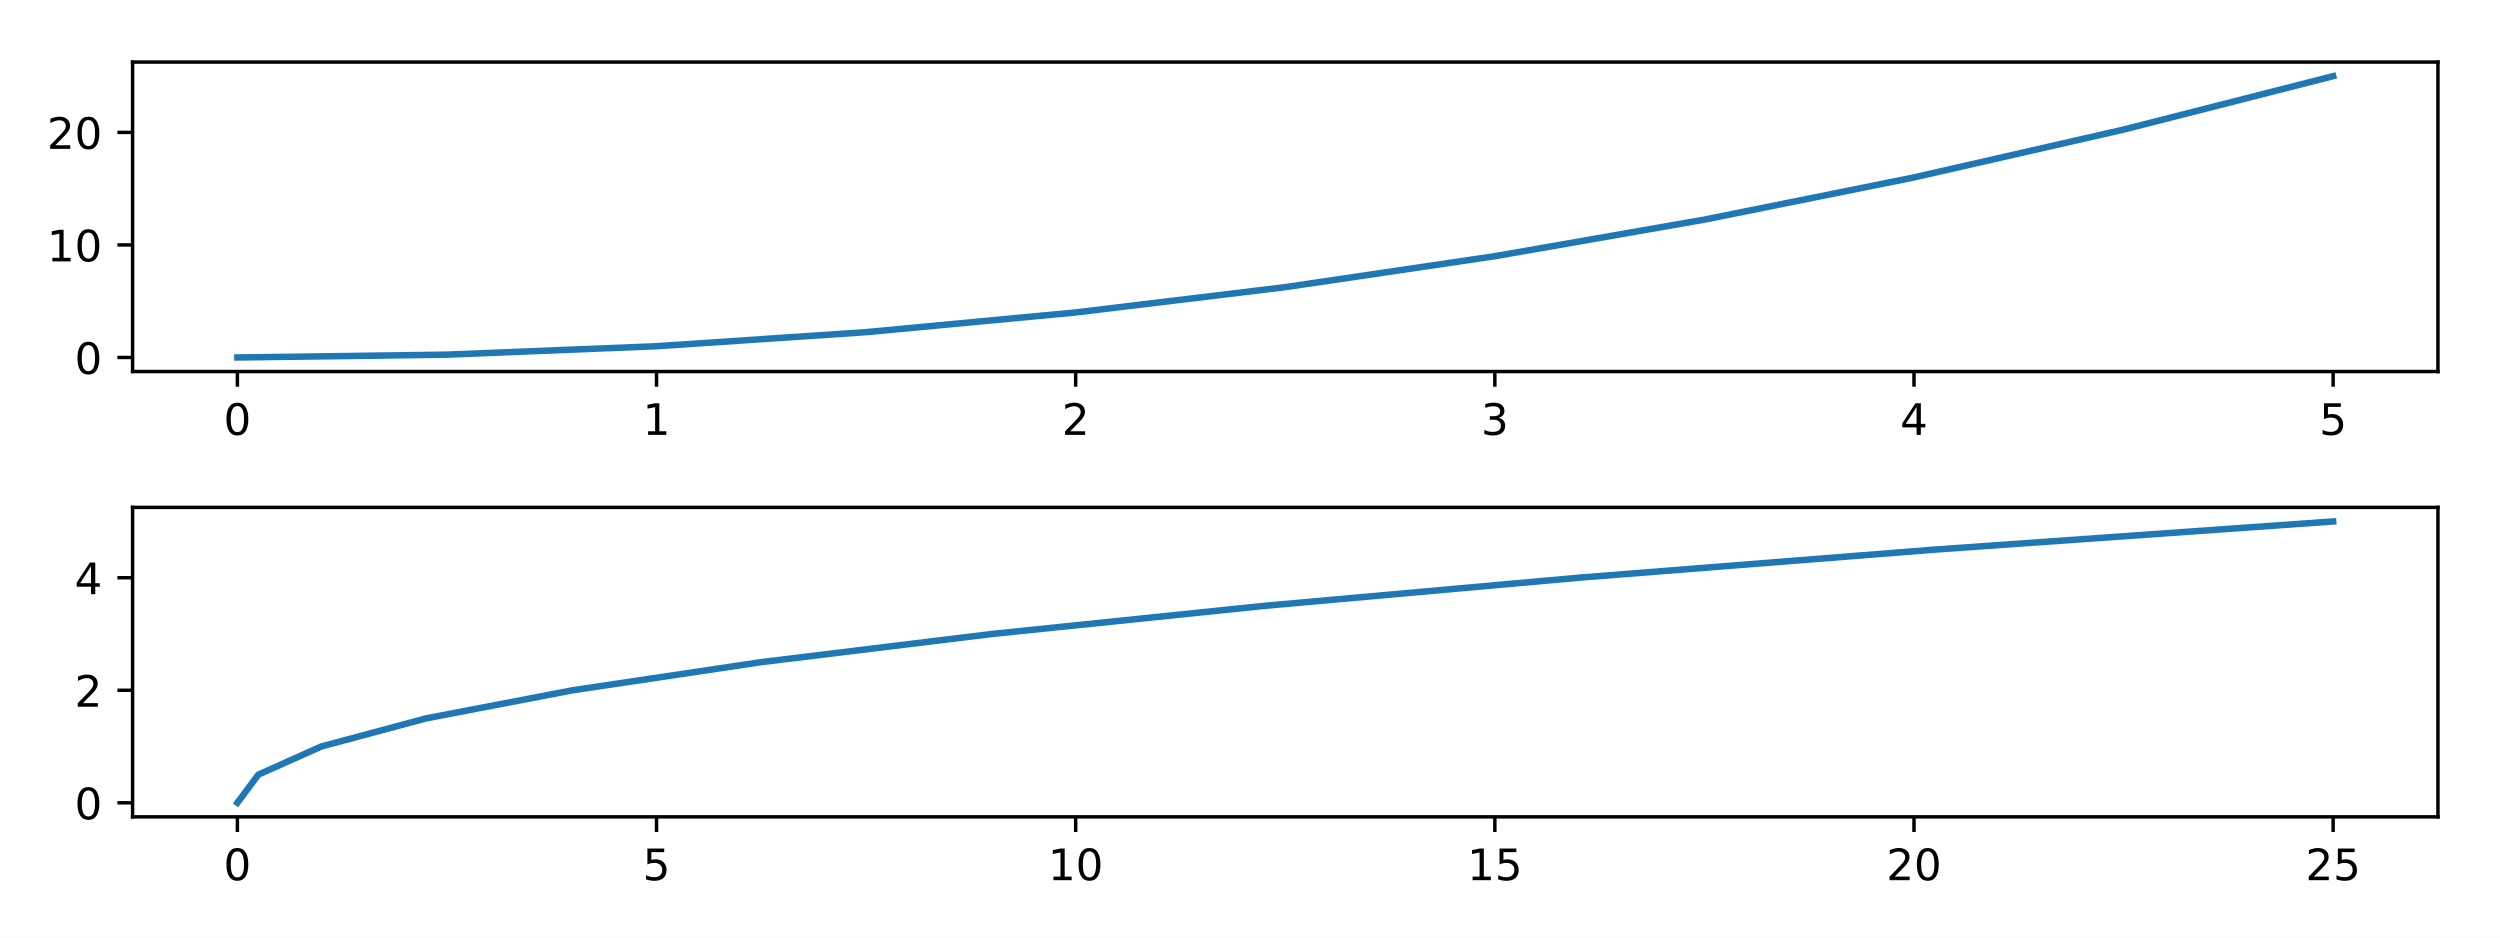
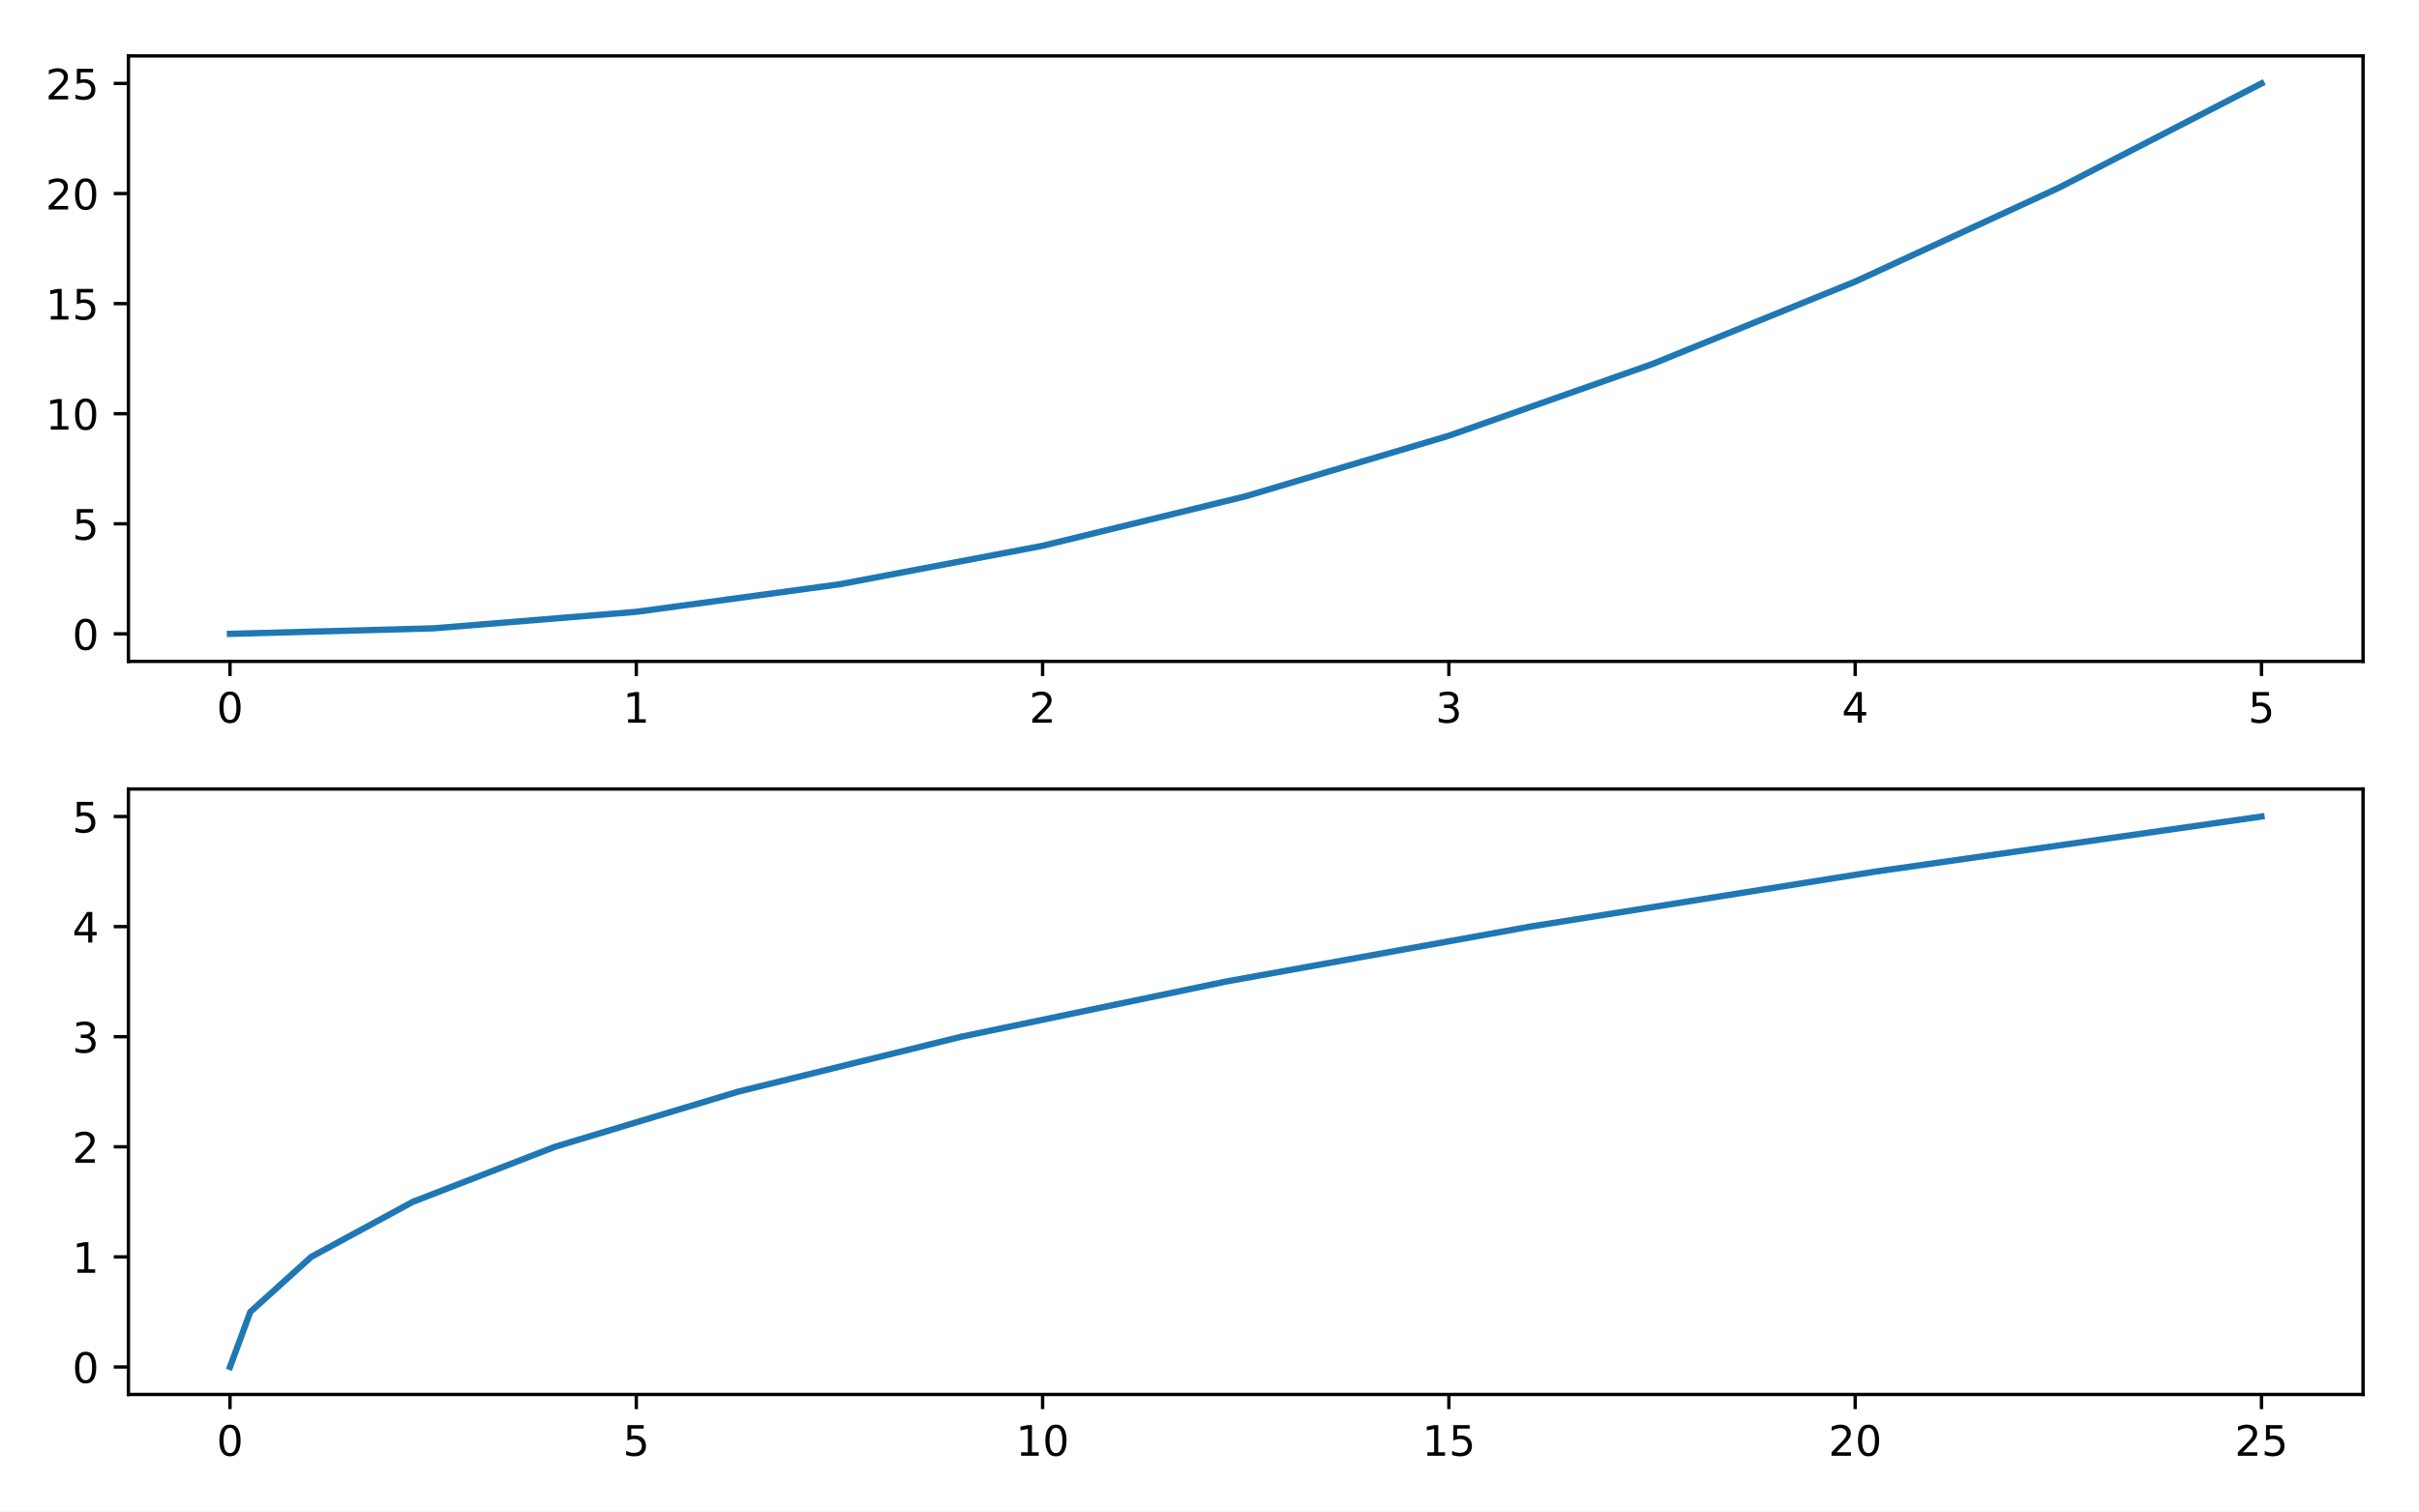
- <svg xmlns="http://www.w3.org/2000/svg" xmlns:xlink="http://www.w3.org/1999/xlink" height="216pt" version="1.1" viewBox="0 0 576 216" width="576pt">
+ <svg xmlns="http://www.w3.org/2000/svg" xmlns:xlink="http://www.w3.org/1999/xlink" height="360pt" version="1.1" viewBox="0 0 576 360" width="576pt">
  <defs>
    <style type="text/css">
*{stroke-linecap:butt;stroke-linejoin:round;}
  </style>
  </defs>
  <g id="figure_1">
    <g id="patch_1">
-       <path d="M 0 216  L 576 216  L 576 0  L 0 0  z " style="fill:#ffffff;" />
+       <path d="M 0 360  L 576 360  L 576 0  L 0 0  z " style="fill:#ffffff;" />
    </g>
    <g id="axes_1">
      <g id="patch_2">
-         <path d="M 30.55 85.6  L 561.7 85.6  L 561.7 14.3  L 30.55 14.3  z " style="fill:#ffffff;" />
+         <path d="M 30.58 157.52  L 562.68 157.52  L 562.68 13.32  L 30.58 13.32  z " style="fill:#ffffff;" />
      </g>
      <g id="matplotlib.axis_1">
        <g id="xtick_1">
          <g id="line2d_1">
            <defs>
-               <path d="M 0 0  L 0 3.5  " id="m0901bd466e" style="stroke:#000000;stroke-width:0.8;" />
-             </defs>
-             <g>
-               <use style="stroke:#000000;stroke-width:0.8;" x="54.693" xlink:href="#m0901bd466e" y="85.6" />
+               <path d="M 0 0  L 0 3.5  " id="med4dcdfad3" style="stroke:#000000;stroke-width:0.8;" />
+             </defs>
+             <g>
+               <use style="stroke:#000000;stroke-width:0.8;" x="54.766" xlink:href="#med4dcdfad3" y="157.52" />
            </g>
          </g>
          <g id="text_1">
            <defs>
              <path d="M 31.781 66.406  Q 24.172 66.406 20.328 58.906  Q 16.5 51.422 16.5 36.375  Q 16.5 21.391 20.328 13.891  Q 24.172 6.391 31.781 6.391  Q 39.453 6.391 43.281 13.891  Q 47.125 21.391 47.125 36.375  Q 47.125 51.422 43.281 58.906  Q 39.453 66.406 31.781 66.406  z M 31.781 74.219  Q 44.047 74.219 50.516 64.516  Q 56.984 54.828 56.984 36.375  Q 56.984 17.969 50.516 8.266  Q 44.047 -1.422 31.781 -1.422  Q 19.531 -1.422 13.062 8.266  Q 6.594 17.969 6.594 36.375  Q 6.594 54.828 13.062 64.516  Q 19.531 74.219 31.781 74.219  z " id="DejaVuSans-30" />
            </defs>
-             <g transform="translate(51.51193 100.1984)scale(0.1 -0.1)">
+             <g transform="translate(51.58511 172.1184)scale(0.1 -0.1)">
              <use xlink:href="#DejaVuSans-30" />
            </g>
          </g>
        </g>
        <g id="xtick_2">
          <g id="line2d_2">
            <g>
-               <use style="stroke:#000000;stroke-width:0.8;" x="151.266" xlink:href="#m0901bd466e" y="85.6" />
+               <use style="stroke:#000000;stroke-width:0.8;" x="151.512" xlink:href="#med4dcdfad3" y="157.52" />
            </g>
          </g>
          <g id="text_2">
            <defs>
              <path d="M 12.406 8.297  L 28.516 8.297  L 28.516 63.922  L 10.984 60.406  L 10.984 69.391  L 28.422 72.906  L 38.281 72.906  L 38.281 8.297  L 54.391 8.297  L 54.391 0  L 12.406 0  z " id="DejaVuSans-31" />
            </defs>
-             <g transform="translate(148.0847 100.1984)scale(0.1 -0.1)">
+             <g transform="translate(148.3306 172.1184)scale(0.1 -0.1)">
              <use xlink:href="#DejaVuSans-31" />
            </g>
          </g>
        </g>
        <g id="xtick_3">
          <g id="line2d_3">
            <g>
-               <use style="stroke:#000000;stroke-width:0.8;" x="247.839" xlink:href="#m0901bd466e" y="85.6" />
+               <use style="stroke:#000000;stroke-width:0.8;" x="248.257" xlink:href="#med4dcdfad3" y="157.52" />
            </g>
          </g>
          <g id="text_3">
            <defs>
              <path d="M 19.188 8.297  L 53.609 8.297  L 53.609 0  L 7.328 0  L 7.328 8.297  Q 12.938 14.109 22.625 23.891  Q 32.328 33.688 34.812 36.531  Q 39.547 41.844 41.422 45.531  Q 43.312 49.219 43.312 52.781  Q 43.312 58.594 39.234 62.25  Q 35.156 65.922 28.609 65.922  Q 23.969 65.922 18.812 64.312  Q 13.672 62.703 7.812 59.422  L 7.812 69.391  Q 13.766 71.781 18.938 73  Q 24.125 74.219 28.422 74.219  Q 39.75 74.219 46.484 68.547  Q 53.219 62.891 53.219 53.422  Q 53.219 48.922 51.531 44.891  Q 49.859 40.875 45.406 35.406  Q 44.188 33.984 37.641 27.219  Q 31.109 20.453 19.188 8.297  z " id="DejaVuSans-32" />
            </defs>
-             <g transform="translate(244.6574 100.1984)scale(0.1 -0.1)">
+             <g transform="translate(245.076 172.1184)scale(0.1 -0.1)">
              <use xlink:href="#DejaVuSans-32" />
            </g>
          </g>
        </g>
        <g id="xtick_4">
          <g id="line2d_4">
            <g>
-               <use style="stroke:#000000;stroke-width:0.8;" x="344.411" xlink:href="#m0901bd466e" y="85.6" />
+               <use style="stroke:#000000;stroke-width:0.8;" x="345.003" xlink:href="#med4dcdfad3" y="157.52" />
            </g>
          </g>
          <g id="text_4">
            <defs>
              <path d="M 40.578 39.312  Q 47.656 37.797 51.625 33  Q 55.609 28.219 55.609 21.188  Q 55.609 10.406 48.188 4.484  Q 40.766 -1.422 27.094 -1.422  Q 22.516 -1.422 17.656 -0.516  Q 12.797 0.391 7.625 2.203  L 7.625 11.719  Q 11.719 9.328 16.594 8.109  Q 21.484 6.891 26.812 6.891  Q 36.078 6.891 40.938 10.547  Q 45.797 14.203 45.797 21.188  Q 45.797 27.641 41.281 31.266  Q 36.766 34.906 28.719 34.906  L 20.219 34.906  L 20.219 43.016  L 29.109 43.016  Q 36.375 43.016 40.234 45.922  Q 44.094 48.828 44.094 54.297  Q 44.094 59.906 40.109 62.906  Q 36.141 65.922 28.719 65.922  Q 24.656 65.922 20.016 65.031  Q 15.375 64.156 9.812 62.312  L 9.812 71.094  Q 15.438 72.656 20.344 73.438  Q 25.25 74.219 29.594 74.219  Q 40.828 74.219 47.359 69.109  Q 53.906 64.016 53.906 55.328  Q 53.906 49.266 50.438 45.094  Q 46.969 40.922 40.578 39.312  z " id="DejaVuSans-33" />
            </defs>
-             <g transform="translate(341.2301 100.1984)scale(0.1 -0.1)">
+             <g transform="translate(341.8215 172.1184)scale(0.1 -0.1)">
              <use xlink:href="#DejaVuSans-33" />
            </g>
          </g>
        </g>
        <g id="xtick_5">
          <g id="line2d_5">
            <g>
-               <use style="stroke:#000000;stroke-width:0.8;" x="440.984" xlink:href="#m0901bd466e" y="85.6" />
+               <use style="stroke:#000000;stroke-width:0.8;" x="441.748" xlink:href="#med4dcdfad3" y="157.52" />
            </g>
          </g>
          <g id="text_5">
            <defs>
              <path d="M 37.797 64.312  L 12.891 25.391  L 37.797 25.391  z M 35.203 72.906  L 47.609 72.906  L 47.609 25.391  L 58.016 25.391  L 58.016 17.188  L 47.609 17.188  L 47.609 0  L 37.797 0  L 37.797 17.188  L 4.891 17.188  L 4.891 26.703  z " id="DejaVuSans-34" />
            </defs>
-             <g transform="translate(437.8028 100.1984)scale(0.1 -0.1)">
+             <g transform="translate(438.5669 172.1184)scale(0.1 -0.1)">
              <use xlink:href="#DejaVuSans-34" />
            </g>
          </g>
        </g>
        <g id="xtick_6">
          <g id="line2d_6">
            <g>
-               <use style="stroke:#000000;stroke-width:0.8;" x="537.557" xlink:href="#m0901bd466e" y="85.6" />
+               <use style="stroke:#000000;stroke-width:0.8;" x="538.494" xlink:href="#med4dcdfad3" y="157.52" />
            </g>
          </g>
          <g id="text_6">
            <defs>
              <path d="M 10.797 72.906  L 49.516 72.906  L 49.516 64.594  L 19.828 64.594  L 19.828 46.734  Q 21.969 47.469 24.109 47.828  Q 26.266 48.188 28.422 48.188  Q 40.625 48.188 47.75 41.5  Q 54.891 34.812 54.891 23.391  Q 54.891 11.625 47.562 5.094  Q 40.234 -1.422 26.906 -1.422  Q 22.312 -1.422 17.547 -0.641  Q 12.797 0.141 7.719 1.703  L 7.719 11.625  Q 12.109 9.234 16.797 8.062  Q 21.484 6.891 26.703 6.891  Q 35.156 6.891 40.078 11.328  Q 45.016 15.766 45.016 23.391  Q 45.016 31 40.078 35.438  Q 35.156 39.891 26.703 39.891  Q 22.75 39.891 18.812 39.016  Q 14.891 38.141 10.797 36.281  z " id="DejaVuSans-35" />
            </defs>
-             <g transform="translate(534.3756 100.1984)scale(0.1 -0.1)">
+             <g transform="translate(535.3124 172.1184)scale(0.1 -0.1)">
              <use xlink:href="#DejaVuSans-35" />
            </g>
          </g>
        </g>
      </g>
      <g id="matplotlib.axis_2">
        <g id="ytick_1">
          <g id="line2d_7">
            <defs>
-               <path d="M 0 0  L -3.5 0  " id="m8bf8415eea" style="stroke:#000000;stroke-width:0.8;" />
-             </defs>
-             <g>
-               <use style="stroke:#000000;stroke-width:0.8;" x="30.55" xlink:href="#m8bf8415eea" y="82.359" />
+               <path d="M 0 0  L -3.5 0  " id="m580f64569a" style="stroke:#000000;stroke-width:0.8;" />
+             </defs>
+             <g>
+               <use style="stroke:#000000;stroke-width:0.8;" x="30.58" xlink:href="#m580f64569a" y="150.965" />
            </g>
          </g>
          <g id="text_7">
-             <g transform="translate(17.1875 86.15831)scale(0.1 -0.1)">
+             <g transform="translate(17.2175 154.7647)scale(0.1 -0.1)">
              <use xlink:href="#DejaVuSans-30" />
            </g>
          </g>
        </g>
        <g id="ytick_2">
          <g id="line2d_8">
            <g>
-               <use style="stroke:#000000;stroke-width:0.8;" x="30.55" xlink:href="#m8bf8415eea" y="56.432" />
+               <use style="stroke:#000000;stroke-width:0.8;" x="30.58" xlink:href="#m580f64569a" y="124.747" />
            </g>
          </g>
          <g id="text_8">
-             <g transform="translate(10.825 60.23104)scale(0.1 -0.1)">
-               <use xlink:href="#DejaVuSans-31" />
-               <use x="63.623" xlink:href="#DejaVuSans-30" />
+             <g transform="translate(17.2175 128.5465)scale(0.1 -0.1)">
+               <use xlink:href="#DejaVuSans-35" />
            </g>
          </g>
        </g>
        <g id="ytick_3">
          <g id="line2d_9">
            <g>
-               <use style="stroke:#000000;stroke-width:0.8;" x="30.55" xlink:href="#m8bf8415eea" y="30.505" />
+               <use style="stroke:#000000;stroke-width:0.8;" x="30.58" xlink:href="#m580f64569a" y="98.529" />
            </g>
          </g>
          <g id="text_9">
-             <g transform="translate(10.825 34.30376)scale(0.1 -0.1)">
-               <use xlink:href="#DejaVuSans-32" />
+             <g transform="translate(10.855 102.3283)scale(0.1 -0.1)">
+               <use xlink:href="#DejaVuSans-31" />
              <use x="63.623" xlink:href="#DejaVuSans-30" />
            </g>
          </g>
        </g>
-       </g>
-       <g id="line2d_10">
-         <path clip-path="url(#p788464c4b5)" d="M 54.693 82.359  L 102.98 81.711  L 151.266 79.766  L 199.552 76.525  L 247.839 71.988  L 296.125 66.155  L 344.411 59.025  L 392.698 50.598  L 440.984 40.875  L 489.27 29.856  L 537.557 17.541  " style="fill:none;stroke:#1f77b4;stroke-linecap:square;stroke-width:1.5;" />
+         <g id="ytick_4">
+           <g id="line2d_10">
+             <g>
+               <use style="stroke:#000000;stroke-width:0.8;" x="30.58" xlink:href="#m580f64569a" y="72.311" />
+             </g>
+           </g>
+           <g id="text_10">
+             <g transform="translate(10.855 76.11013)scale(0.1 -0.1)">
+               <use xlink:href="#DejaVuSans-31" />
+               <use x="63.623" xlink:href="#DejaVuSans-35" />
+             </g>
+           </g>
+         </g>
+         <g id="ytick_5">
+           <g id="line2d_11">
+             <g>
+               <use style="stroke:#000000;stroke-width:0.8;" x="30.58" xlink:href="#m580f64569a" y="46.093" />
+             </g>
+           </g>
+           <g id="text_11">
+             <g transform="translate(10.855 49.89195)scale(0.1 -0.1)">
+               <use xlink:href="#DejaVuSans-32" />
+               <use x="63.623" xlink:href="#DejaVuSans-30" />
+             </g>
+           </g>
+         </g>
+         <g id="ytick_6">
+           <g id="line2d_12">
+             <g>
+               <use style="stroke:#000000;stroke-width:0.8;" x="30.58" xlink:href="#m580f64569a" y="19.875" />
+             </g>
+           </g>
+           <g id="text_12">
+             <g transform="translate(10.855 23.67376)scale(0.1 -0.1)">
+               <use xlink:href="#DejaVuSans-32" />
+               <use x="63.623" xlink:href="#DejaVuSans-35" />
+             </g>
+           </g>
+         </g>
+       </g>
+       <g id="line2d_13">
+         <path clip-path="url(#p36e26a4699)" d="M 54.766 150.965  L 103.139 149.655  L 151.512 145.722  L 199.885 139.167  L 248.257 129.991  L 296.63 118.193  L 345.003 103.773  L 393.375 86.731  L 441.748 67.067  L 490.121 44.782  L 538.494 19.875  " style="fill:none;stroke:#1f77b4;stroke-linecap:square;stroke-width:1.5;" />
      </g>
      <g id="patch_3">
-         <path d="M 30.55 85.6  L 30.55 14.3  " style="fill:none;stroke:#000000;stroke-linecap:square;stroke-linejoin:miter;stroke-width:0.8;" />
+         <path d="M 30.58 157.52  L 30.58 13.32  " style="fill:none;stroke:#000000;stroke-linecap:square;stroke-linejoin:miter;stroke-width:0.8;" />
      </g>
      <g id="patch_4">
-         <path d="M 561.7 85.6  L 561.7 14.3  " style="fill:none;stroke:#000000;stroke-linecap:square;stroke-linejoin:miter;stroke-width:0.8;" />
+         <path d="M 562.68 157.52  L 562.68 13.32  " style="fill:none;stroke:#000000;stroke-linecap:square;stroke-linejoin:miter;stroke-width:0.8;" />
      </g>
      <g id="patch_5">
-         <path d="M 30.55 85.6  L 561.7 85.6  " style="fill:none;stroke:#000000;stroke-linecap:square;stroke-linejoin:miter;stroke-width:0.8;" />
+         <path d="M 30.58 157.52  L 562.68 157.52  " style="fill:none;stroke:#000000;stroke-linecap:square;stroke-linejoin:miter;stroke-width:0.8;" />
      </g>
      <g id="patch_6">
-         <path d="M 30.55 14.3  L 561.7 14.3  " style="fill:none;stroke:#000000;stroke-linecap:square;stroke-linejoin:miter;stroke-width:0.8;" />
+         <path d="M 30.58 13.32  L 562.68 13.32  " style="fill:none;stroke:#000000;stroke-linecap:square;stroke-linejoin:miter;stroke-width:0.8;" />
      </g>
    </g>
    <g id="axes_2">
      <g id="patch_7">
-         <path d="M 30.55 188.2  L 561.7 188.2  L 561.7 116.9  L 30.55 116.9  z " style="fill:#ffffff;" />
+         <path d="M 30.58 332.12  L 562.68 332.12  L 562.68 187.92  L 30.58 187.92  z " style="fill:#ffffff;" />
      </g>
      <g id="matplotlib.axis_3">
        <g id="xtick_7">
-           <g id="line2d_11">
-             <g>
-               <use style="stroke:#000000;stroke-width:0.8;" x="54.693" xlink:href="#m0901bd466e" y="188.2" />
-             </g>
-           </g>
-           <g id="text_10">
-             <g transform="translate(51.51193 202.7984)scale(0.1 -0.1)">
+           <g id="line2d_14">
+             <g>
+               <use style="stroke:#000000;stroke-width:0.8;" x="54.766" xlink:href="#med4dcdfad3" y="332.12" />
+             </g>
+           </g>
+           <g id="text_13">
+             <g transform="translate(51.58511 346.7184)scale(0.1 -0.1)">
              <use xlink:href="#DejaVuSans-30" />
            </g>
          </g>
        </g>
        <g id="xtick_8">
-           <g id="line2d_12">
-             <g>
-               <use style="stroke:#000000;stroke-width:0.8;" x="151.266" xlink:href="#m0901bd466e" y="188.2" />
-             </g>
-           </g>
-           <g id="text_11">
-             <g transform="translate(148.0847 202.7984)scale(0.1 -0.1)">
+           <g id="line2d_15">
+             <g>
+               <use style="stroke:#000000;stroke-width:0.8;" x="151.512" xlink:href="#med4dcdfad3" y="332.12" />
+             </g>
+           </g>
+           <g id="text_14">
+             <g transform="translate(148.3306 346.7184)scale(0.1 -0.1)">
              <use xlink:href="#DejaVuSans-35" />
            </g>
          </g>
        </g>
        <g id="xtick_9">
-           <g id="line2d_13">
-             <g>
-               <use style="stroke:#000000;stroke-width:0.8;" x="247.839" xlink:href="#m0901bd466e" y="188.2" />
-             </g>
-           </g>
-           <g id="text_12">
-             <g transform="translate(241.4761 202.7984)scale(0.1 -0.1)">
+           <g id="line2d_16">
+             <g>
+               <use style="stroke:#000000;stroke-width:0.8;" x="248.257" xlink:href="#med4dcdfad3" y="332.12" />
+             </g>
+           </g>
+           <g id="text_15">
+             <g transform="translate(241.8948 346.7184)scale(0.1 -0.1)">
              <use xlink:href="#DejaVuSans-31" />
              <use x="63.623" xlink:href="#DejaVuSans-30" />
            </g>
          </g>
        </g>
        <g id="xtick_10">
-           <g id="line2d_14">
-             <g>
-               <use style="stroke:#000000;stroke-width:0.8;" x="344.411" xlink:href="#m0901bd466e" y="188.2" />
-             </g>
-           </g>
-           <g id="text_13">
-             <g transform="translate(338.0489 202.7984)scale(0.1 -0.1)">
+           <g id="line2d_17">
+             <g>
+               <use style="stroke:#000000;stroke-width:0.8;" x="345.003" xlink:href="#med4dcdfad3" y="332.12" />
+             </g>
+           </g>
+           <g id="text_16">
+             <g transform="translate(338.6402 346.7184)scale(0.1 -0.1)">
              <use xlink:href="#DejaVuSans-31" />
              <use x="63.623" xlink:href="#DejaVuSans-35" />
            </g>
          </g>
        </g>
        <g id="xtick_11">
-           <g id="line2d_15">
-             <g>
-               <use style="stroke:#000000;stroke-width:0.8;" x="440.984" xlink:href="#m0901bd466e" y="188.2" />
-             </g>
-           </g>
-           <g id="text_14">
-             <g transform="translate(434.6216 202.7984)scale(0.1 -0.1)">
+           <g id="line2d_18">
+             <g>
+               <use style="stroke:#000000;stroke-width:0.8;" x="441.748" xlink:href="#med4dcdfad3" y="332.12" />
+             </g>
+           </g>
+           <g id="text_17">
+             <g transform="translate(435.3857 346.7184)scale(0.1 -0.1)">
              <use xlink:href="#DejaVuSans-32" />
              <use x="63.623" xlink:href="#DejaVuSans-30" />
            </g>
          </g>
        </g>
        <g id="xtick_12">
-           <g id="line2d_16">
-             <g>
-               <use style="stroke:#000000;stroke-width:0.8;" x="537.557" xlink:href="#m0901bd466e" y="188.2" />
-             </g>
-           </g>
-           <g id="text_15">
-             <g transform="translate(531.1943 202.7984)scale(0.1 -0.1)">
+           <g id="line2d_19">
+             <g>
+               <use style="stroke:#000000;stroke-width:0.8;" x="538.494" xlink:href="#med4dcdfad3" y="332.12" />
+             </g>
+           </g>
+           <g id="text_18">
+             <g transform="translate(532.1311 346.7184)scale(0.1 -0.1)">
              <use xlink:href="#DejaVuSans-32" />
              <use x="63.623" xlink:href="#DejaVuSans-35" />
            </g>
          </g>
        </g>
      </g>
      <g id="matplotlib.axis_4">
-         <g id="ytick_4">
-           <g id="line2d_17">
-             <g>
-               <use style="stroke:#000000;stroke-width:0.8;" x="30.55" xlink:href="#m8bf8415eea" y="184.959" />
-             </g>
-           </g>
-           <g id="text_16">
-             <g transform="translate(17.1875 188.7583)scale(0.1 -0.1)">
+         <g id="ytick_7">
+           <g id="line2d_20">
+             <g>
+               <use style="stroke:#000000;stroke-width:0.8;" x="30.58" xlink:href="#m580f64569a" y="325.565" />
+             </g>
+           </g>
+           <g id="text_19">
+             <g transform="translate(17.2175 329.3647)scale(0.1 -0.1)">
              <use xlink:href="#DejaVuSans-30" />
            </g>
          </g>
        </g>
-         <g id="ytick_5">
-           <g id="line2d_18">
-             <g>
-               <use style="stroke:#000000;stroke-width:0.8;" x="30.55" xlink:href="#m8bf8415eea" y="159.032" />
-             </g>
-           </g>
-           <g id="text_17">
-             <g transform="translate(17.1875 162.831)scale(0.1 -0.1)">
-               <use xlink:href="#DejaVuSans-32" />
-             </g>
-           </g>
-         </g>
-         <g id="ytick_6">
-           <g id="line2d_19">
-             <g>
-               <use style="stroke:#000000;stroke-width:0.8;" x="30.55" xlink:href="#m8bf8415eea" y="133.105" />
-             </g>
-           </g>
-           <g id="text_18">
-             <g transform="translate(17.1875 136.9038)scale(0.1 -0.1)">
+         <g id="ytick_8">
+           <g id="line2d_21">
+             <g>
+               <use style="stroke:#000000;stroke-width:0.8;" x="30.58" xlink:href="#m580f64569a" y="299.347" />
+             </g>
+           </g>
+           <g id="text_20">
+             <g transform="translate(17.2175 303.1465)scale(0.1 -0.1)">
+               <use xlink:href="#DejaVuSans-31" />
+             </g>
+           </g>
+         </g>
+         <g id="ytick_9">
+           <g id="line2d_22">
+             <g>
+               <use style="stroke:#000000;stroke-width:0.8;" x="30.58" xlink:href="#m580f64569a" y="273.129" />
+             </g>
+           </g>
+           <g id="text_21">
+             <g transform="translate(17.2175 276.9283)scale(0.1 -0.1)">
+               <use xlink:href="#DejaVuSans-32" />
+             </g>
+           </g>
+         </g>
+         <g id="ytick_10">
+           <g id="line2d_23">
+             <g>
+               <use style="stroke:#000000;stroke-width:0.8;" x="30.58" xlink:href="#m580f64569a" y="246.911" />
+             </g>
+           </g>
+           <g id="text_22">
+             <g transform="translate(17.2175 250.7101)scale(0.1 -0.1)">
+               <use xlink:href="#DejaVuSans-33" />
+             </g>
+           </g>
+         </g>
+         <g id="ytick_11">
+           <g id="line2d_24">
+             <g>
+               <use style="stroke:#000000;stroke-width:0.8;" x="30.58" xlink:href="#m580f64569a" y="220.693" />
+             </g>
+           </g>
+           <g id="text_23">
+             <g transform="translate(17.2175 224.4919)scale(0.1 -0.1)">
              <use xlink:href="#DejaVuSans-34" />
            </g>
          </g>
        </g>
-       </g>
-       <g id="line2d_20">
-         <path clip-path="url(#pa7ae7b7c05)" d="M 54.693 184.959  L 59.522 178.477  L 74.008 171.995  L 98.151 165.514  L 131.951 159.032  L 175.409 152.55  L 228.524 146.068  L 291.296 139.586  L 363.726 133.105  L 445.813 126.623  L 537.557 120.141  " style="fill:none;stroke:#1f77b4;stroke-linecap:square;stroke-width:1.5;" />
+         <g id="ytick_12">
+           <g id="line2d_25">
+             <g>
+               <use style="stroke:#000000;stroke-width:0.8;" x="30.58" xlink:href="#m580f64569a" y="194.475" />
+             </g>
+           </g>
+           <g id="text_24">
+             <g transform="translate(17.2175 198.2738)scale(0.1 -0.1)">
+               <use xlink:href="#DejaVuSans-35" />
+             </g>
+           </g>
+         </g>
+       </g>
+       <g id="line2d_26">
+         <path clip-path="url(#p9e38f43ba6)" d="M 54.766 325.565  L 59.604 312.456  L 74.115 299.347  L 98.302 286.238  L 132.163 273.129  L 175.698 260.02  L 228.908 246.911  L 291.793 233.802  L 364.352 220.693  L 446.585 207.584  L 538.494 194.475  " style="fill:none;stroke:#1f77b4;stroke-linecap:square;stroke-width:1.5;" />
      </g>
      <g id="patch_8">
-         <path d="M 30.55 188.2  L 30.55 116.9  " style="fill:none;stroke:#000000;stroke-linecap:square;stroke-linejoin:miter;stroke-width:0.8;" />
+         <path d="M 30.58 332.12  L 30.58 187.92  " style="fill:none;stroke:#000000;stroke-linecap:square;stroke-linejoin:miter;stroke-width:0.8;" />
      </g>
      <g id="patch_9">
-         <path d="M 561.7 188.2  L 561.7 116.9  " style="fill:none;stroke:#000000;stroke-linecap:square;stroke-linejoin:miter;stroke-width:0.8;" />
+         <path d="M 562.68 332.12  L 562.68 187.92  " style="fill:none;stroke:#000000;stroke-linecap:square;stroke-linejoin:miter;stroke-width:0.8;" />
      </g>
      <g id="patch_10">
-         <path d="M 30.55 188.2  L 561.7 188.2  " style="fill:none;stroke:#000000;stroke-linecap:square;stroke-linejoin:miter;stroke-width:0.8;" />
+         <path d="M 30.58 332.12  L 562.68 332.12  " style="fill:none;stroke:#000000;stroke-linecap:square;stroke-linejoin:miter;stroke-width:0.8;" />
      </g>
      <g id="patch_11">
-         <path d="M 30.55 116.9  L 561.7 116.9  " style="fill:none;stroke:#000000;stroke-linecap:square;stroke-linejoin:miter;stroke-width:0.8;" />
+         <path d="M 30.58 187.92  L 562.68 187.92  " style="fill:none;stroke:#000000;stroke-linecap:square;stroke-linejoin:miter;stroke-width:0.8;" />
      </g>
    </g>
  </g>
  <defs>
-     <clipPath id="p788464c4b5">
-       <rect height="71.3" width="531.15" x="30.55" y="14.3" />
+     <clipPath id="p36e26a4699">
+       <rect height="144.2" width="532.1" x="30.58" y="13.32" />
    </clipPath>
-     <clipPath id="pa7ae7b7c05">
-       <rect height="71.3" width="531.15" x="30.55" y="116.9" />
+     <clipPath id="p9e38f43ba6">
+       <rect height="144.2" width="532.1" x="30.58" y="187.92" />
    </clipPath>
  </defs>
</svg>
